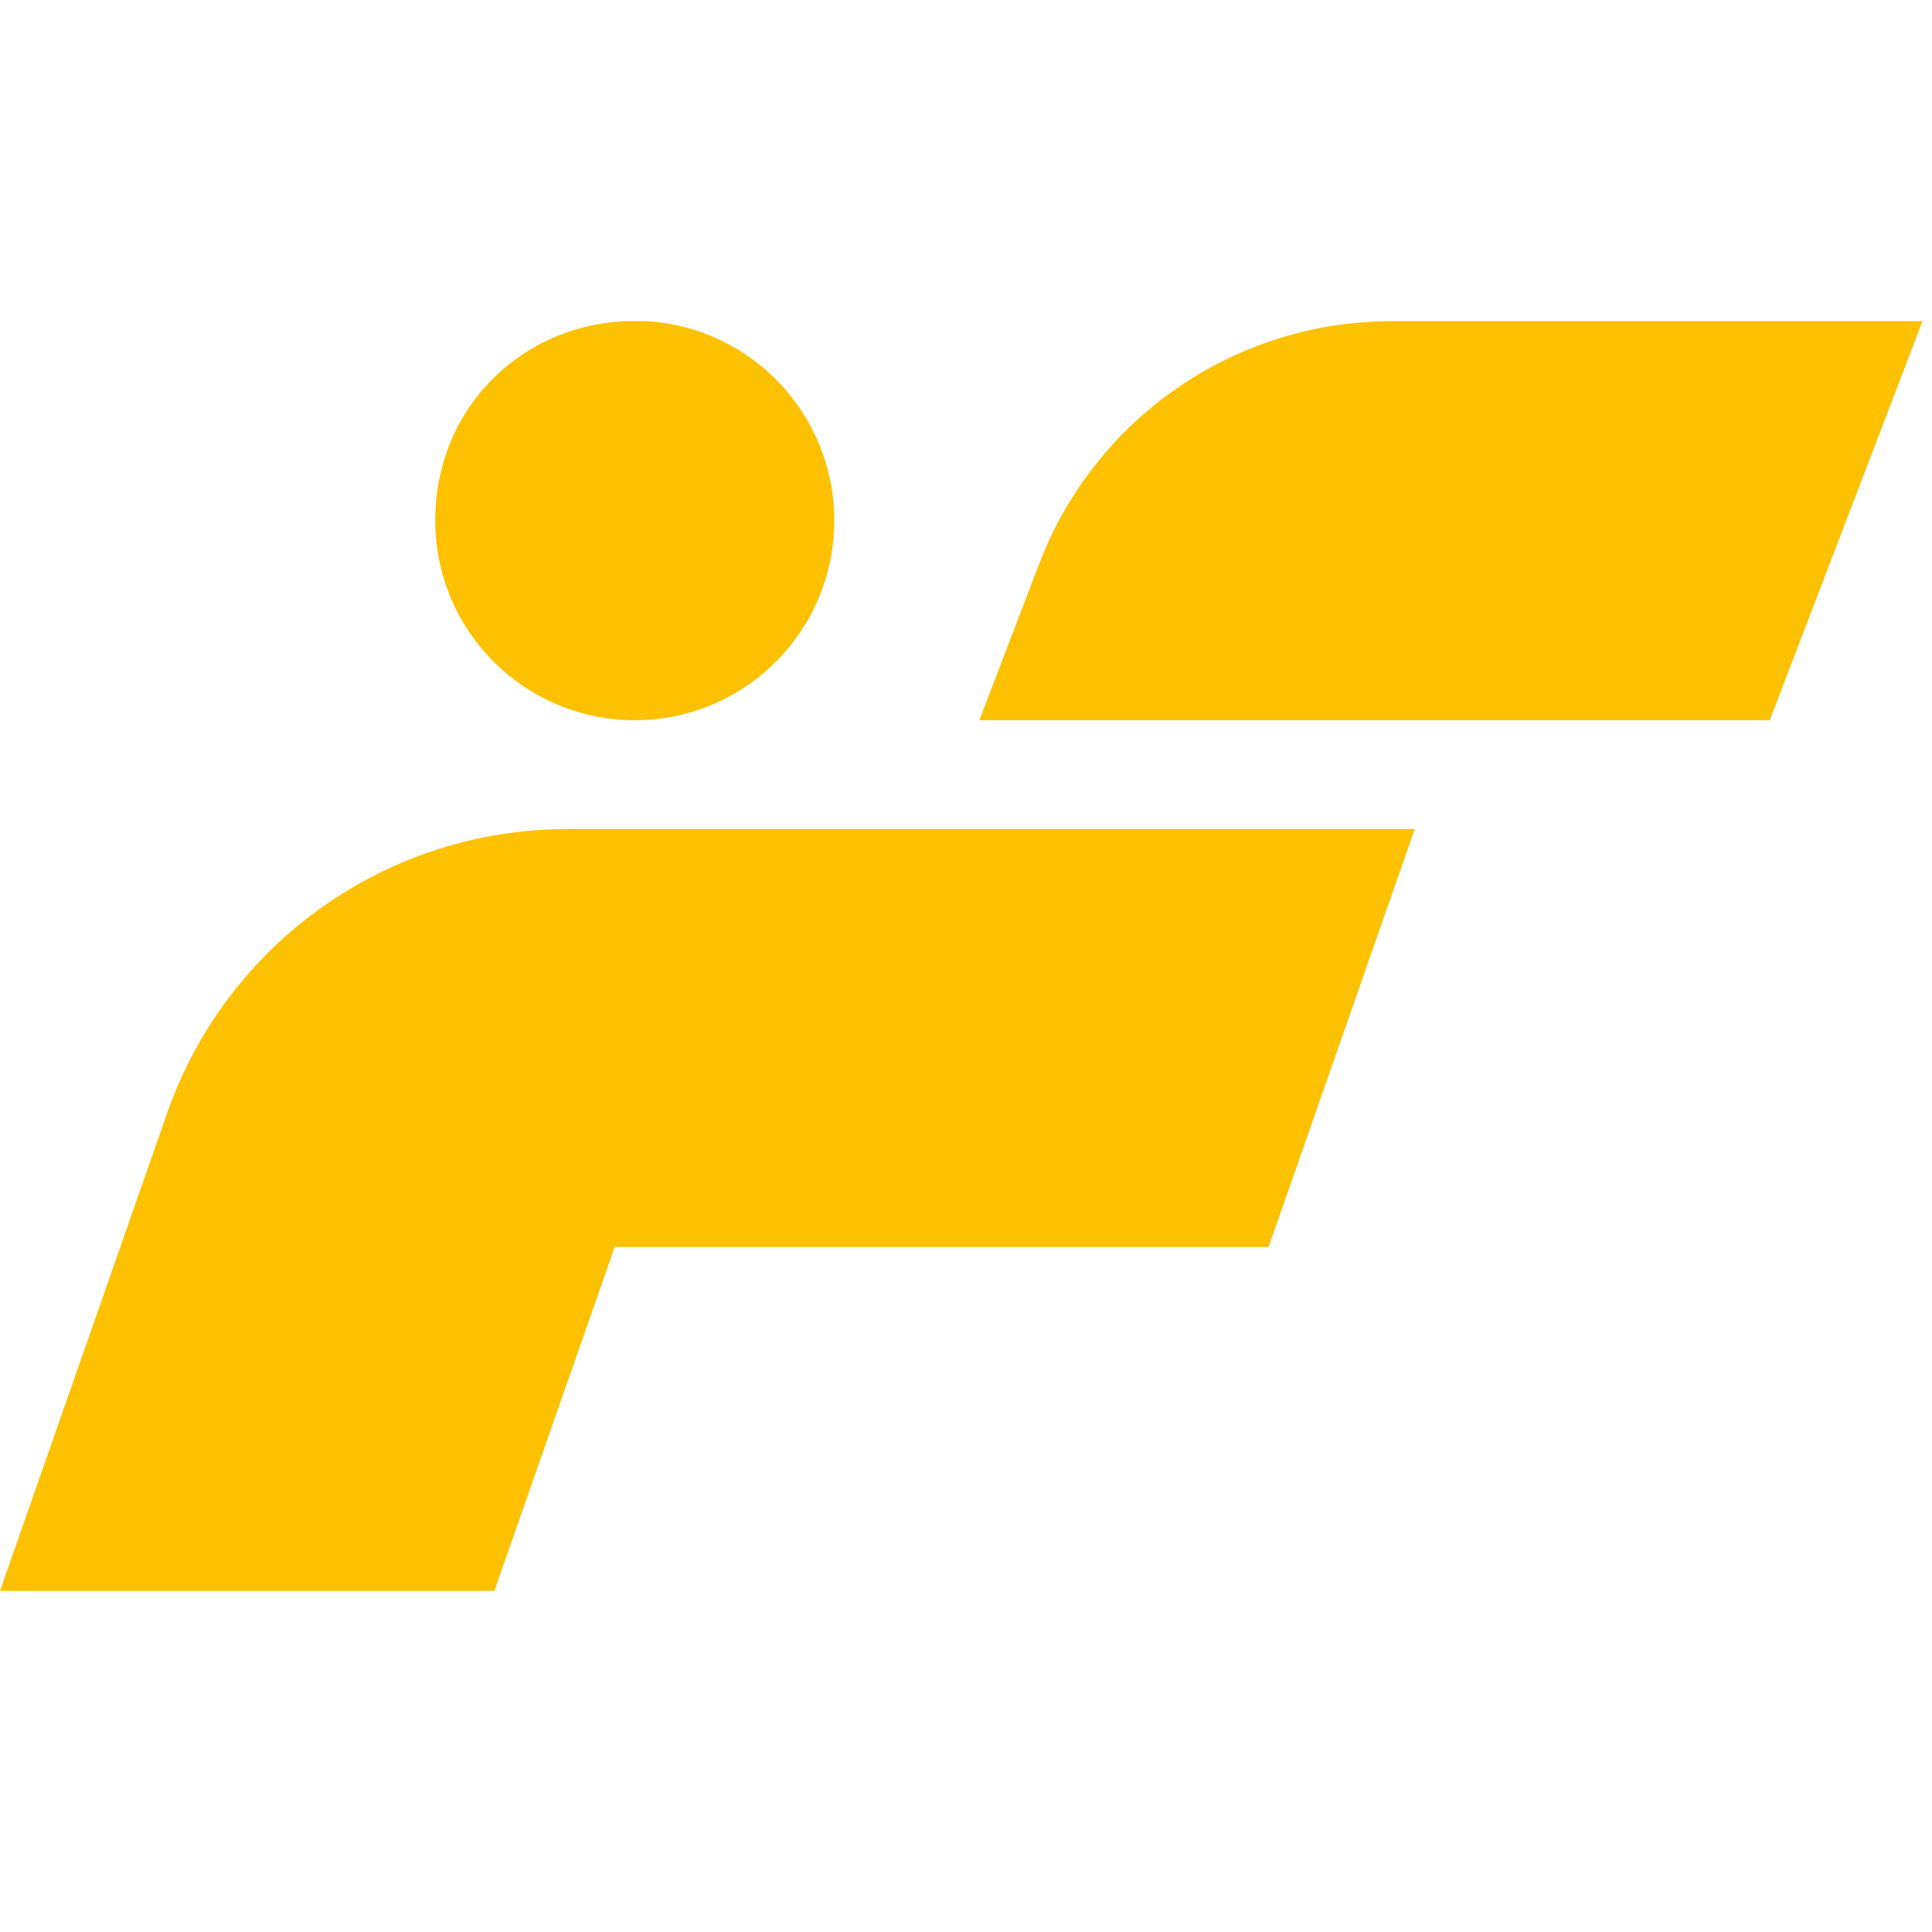
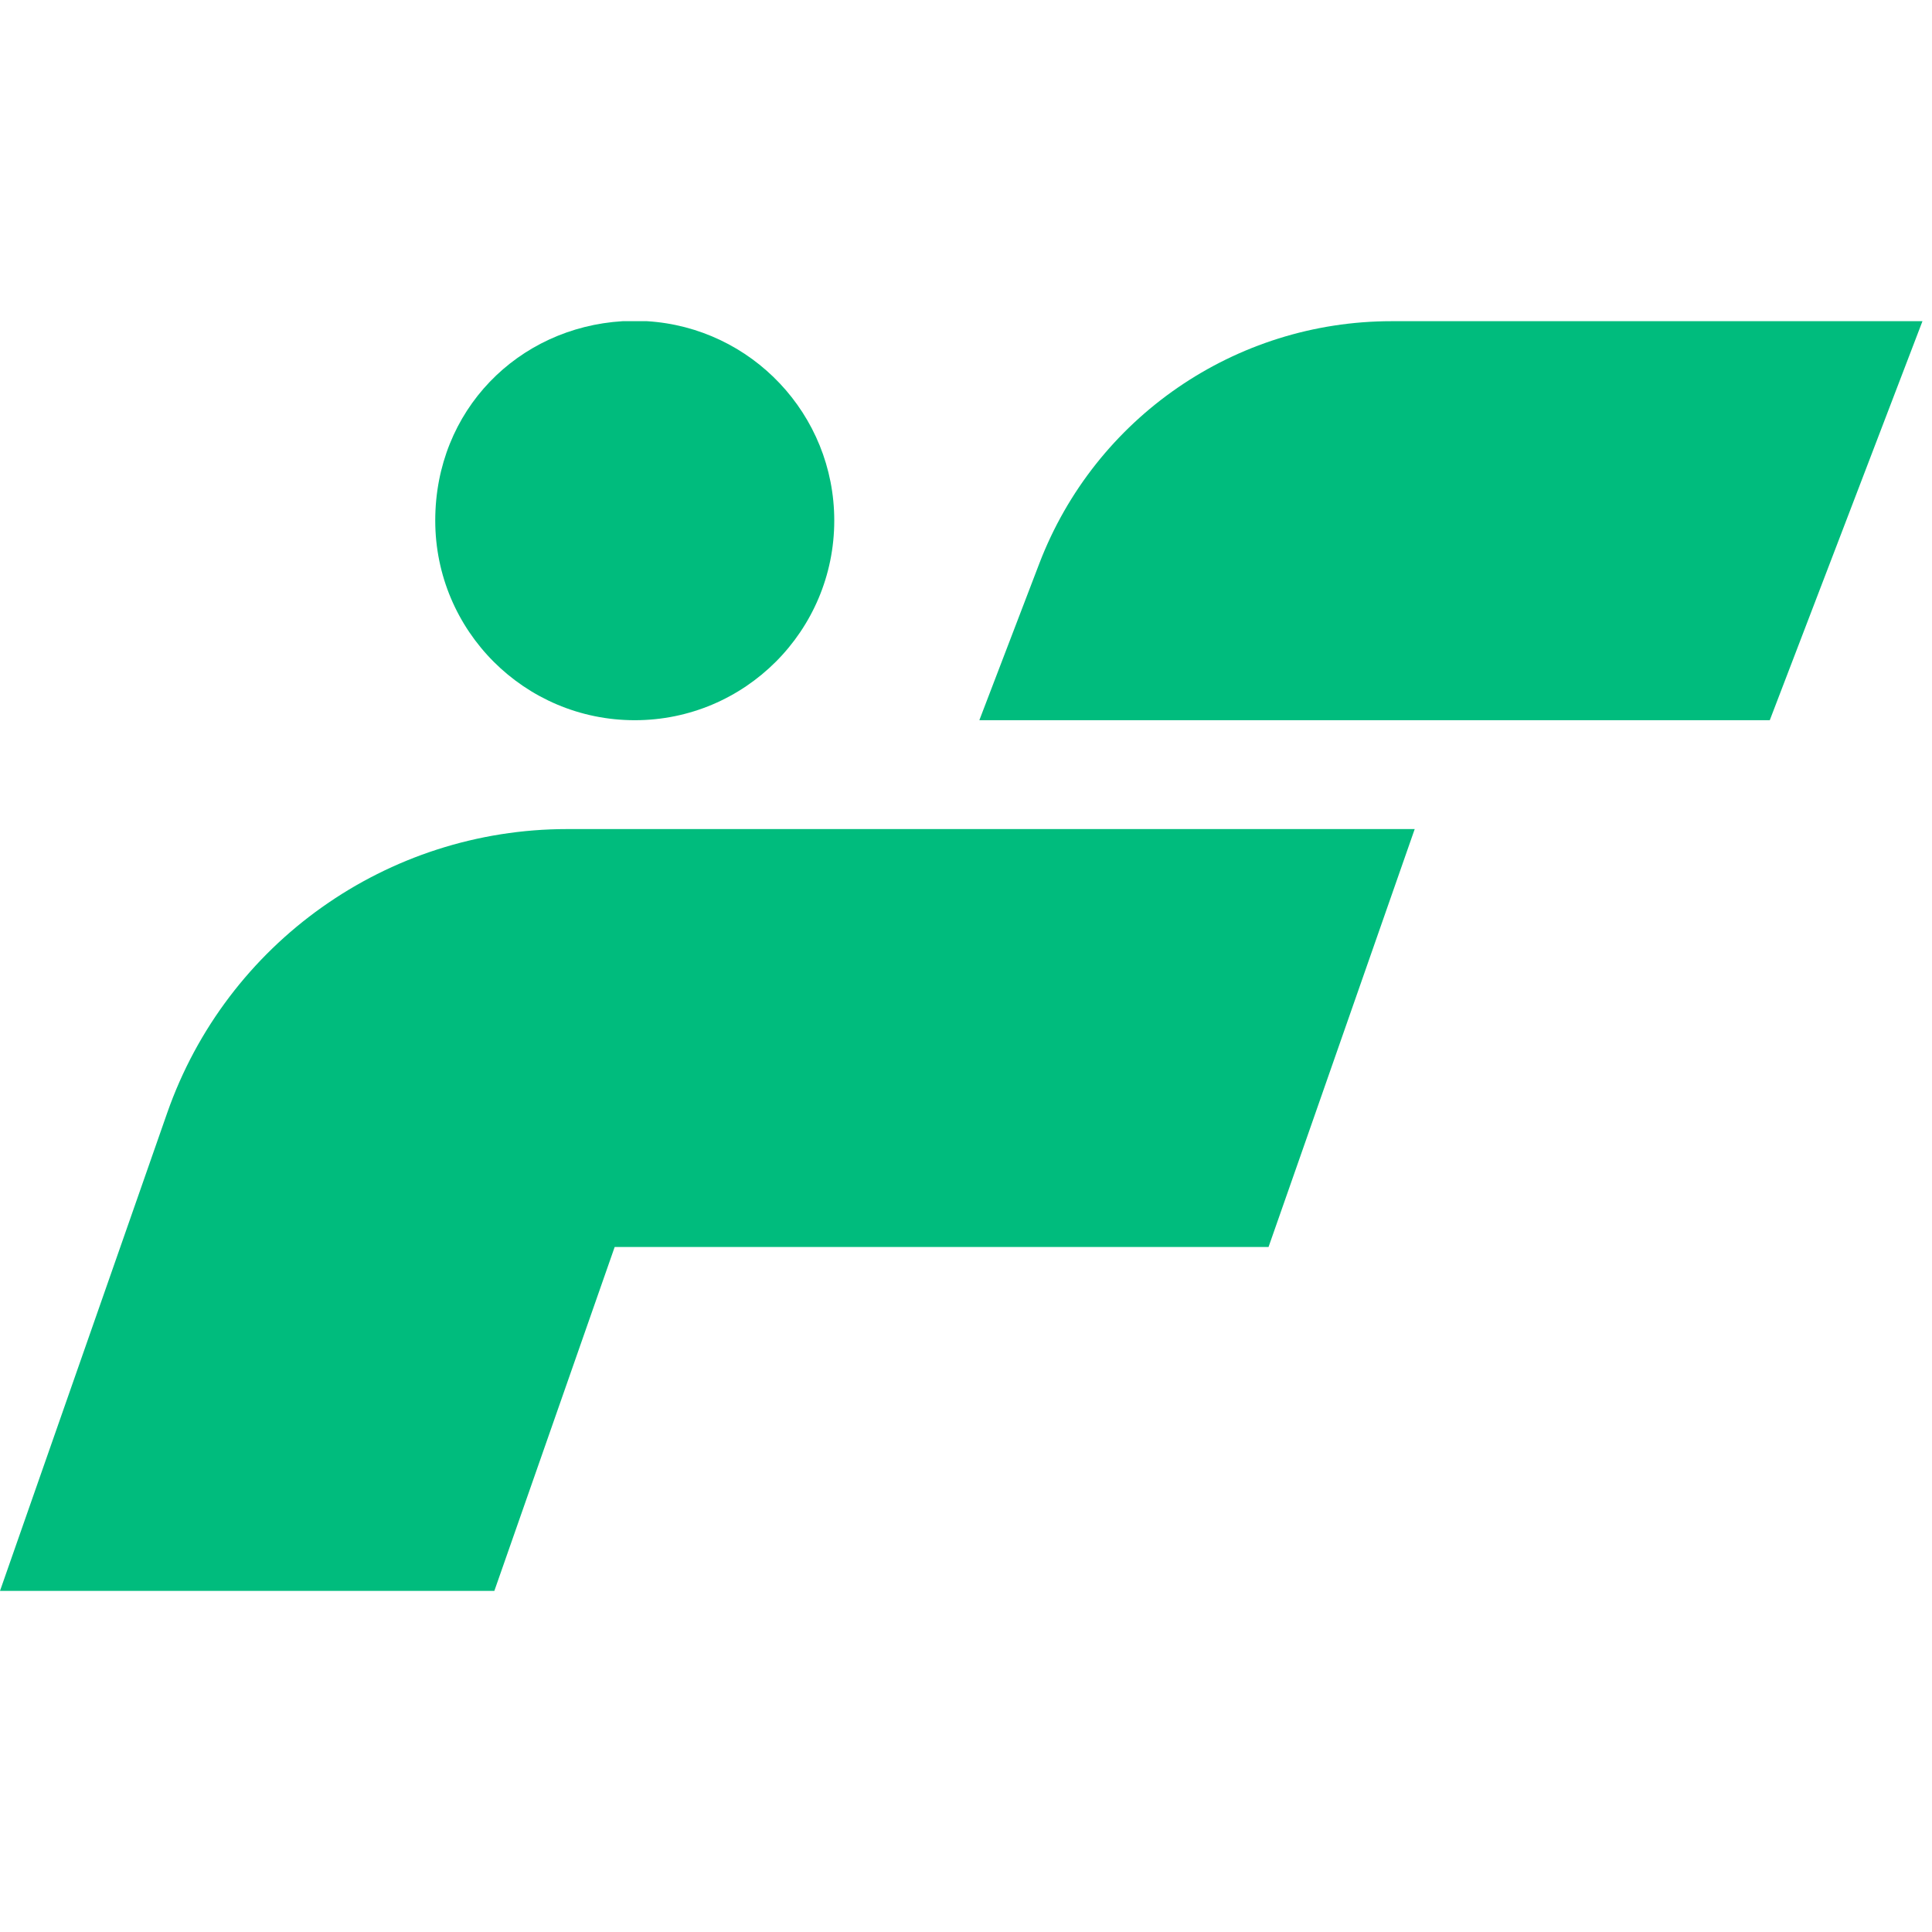
<svg xmlns="http://www.w3.org/2000/svg" width="32" height="32" viewBox="0 0 32 32" fill="none">
-   <path d="M31.842 5.32L30.562 8.667L29.313 11.929H16.221L16.849 10.288L17.214 9.334C18.139 6.917 20.459 5.32 23.048 5.32H31.842Z" fill="#FDC101" />
-   <path d="M23.432 13.732L21.63 18.887L21.011 20.654H10.181L8.188 26.35H0L1.993 20.654L2.769 18.434C3.754 15.618 6.412 13.732 9.395 13.732H23.432Z" fill="#FDC101" />
-   <path d="M13.818 8.622C13.818 10.448 12.339 11.929 10.514 11.929C8.688 11.929 7.209 10.448 7.209 8.622C7.209 6.795 8.581 5.425 10.312 5.32H10.716C12.447 5.425 13.818 6.863 13.818 8.622Z" fill="#FDC101" />
+   <path d="M31.842 5.32L30.562 8.667L29.313 11.929H16.221L16.849 10.288L17.214 9.334C18.139 6.917 20.459 5.32 23.048 5.32H31.842Z" fill="#00BC7D" />
+   <path d="M23.432 13.732L21.63 18.887L21.011 20.654H10.181L8.188 26.35H0L1.993 20.654L2.769 18.434C3.754 15.618 6.412 13.732 9.395 13.732H23.432Z" fill="#00BC7D" />
+   <path d="M13.818 8.622C13.818 10.448 12.339 11.929 10.514 11.929C8.688 11.929 7.209 10.448 7.209 8.622C7.209 6.795 8.581 5.425 10.312 5.32H10.716C12.447 5.425 13.818 6.863 13.818 8.622Z" fill="#00BC7D" />
</svg>
